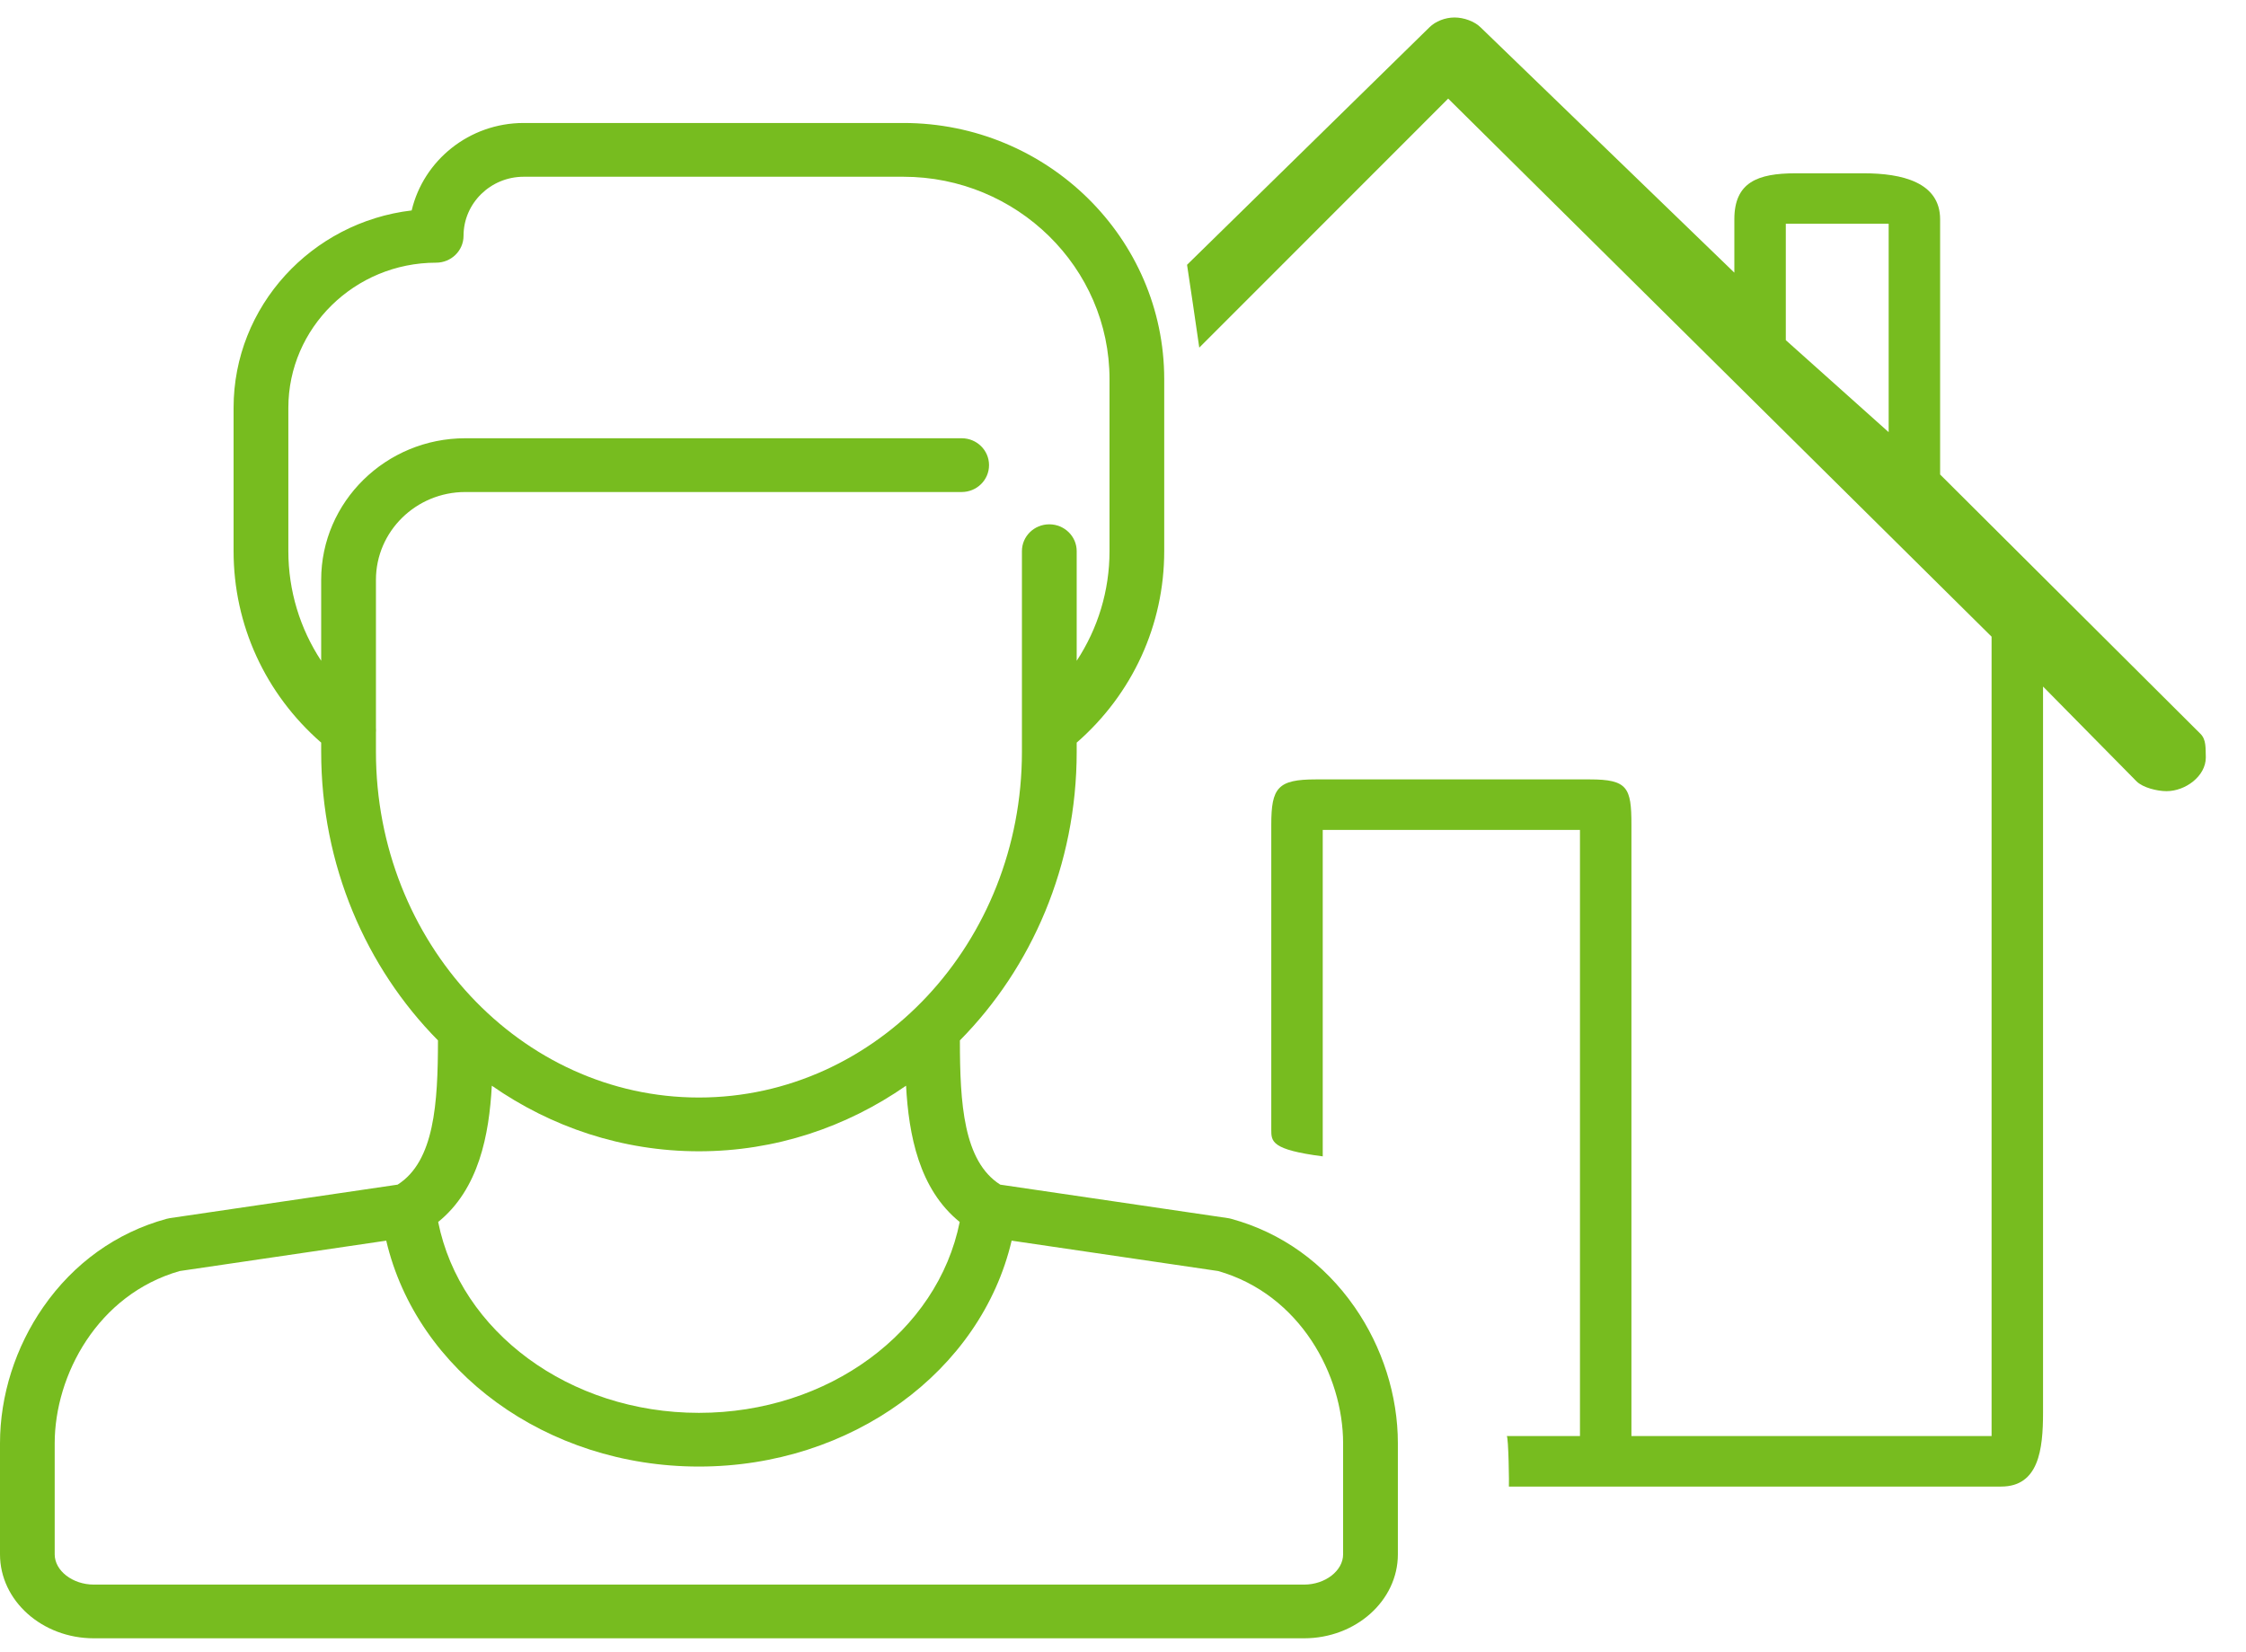
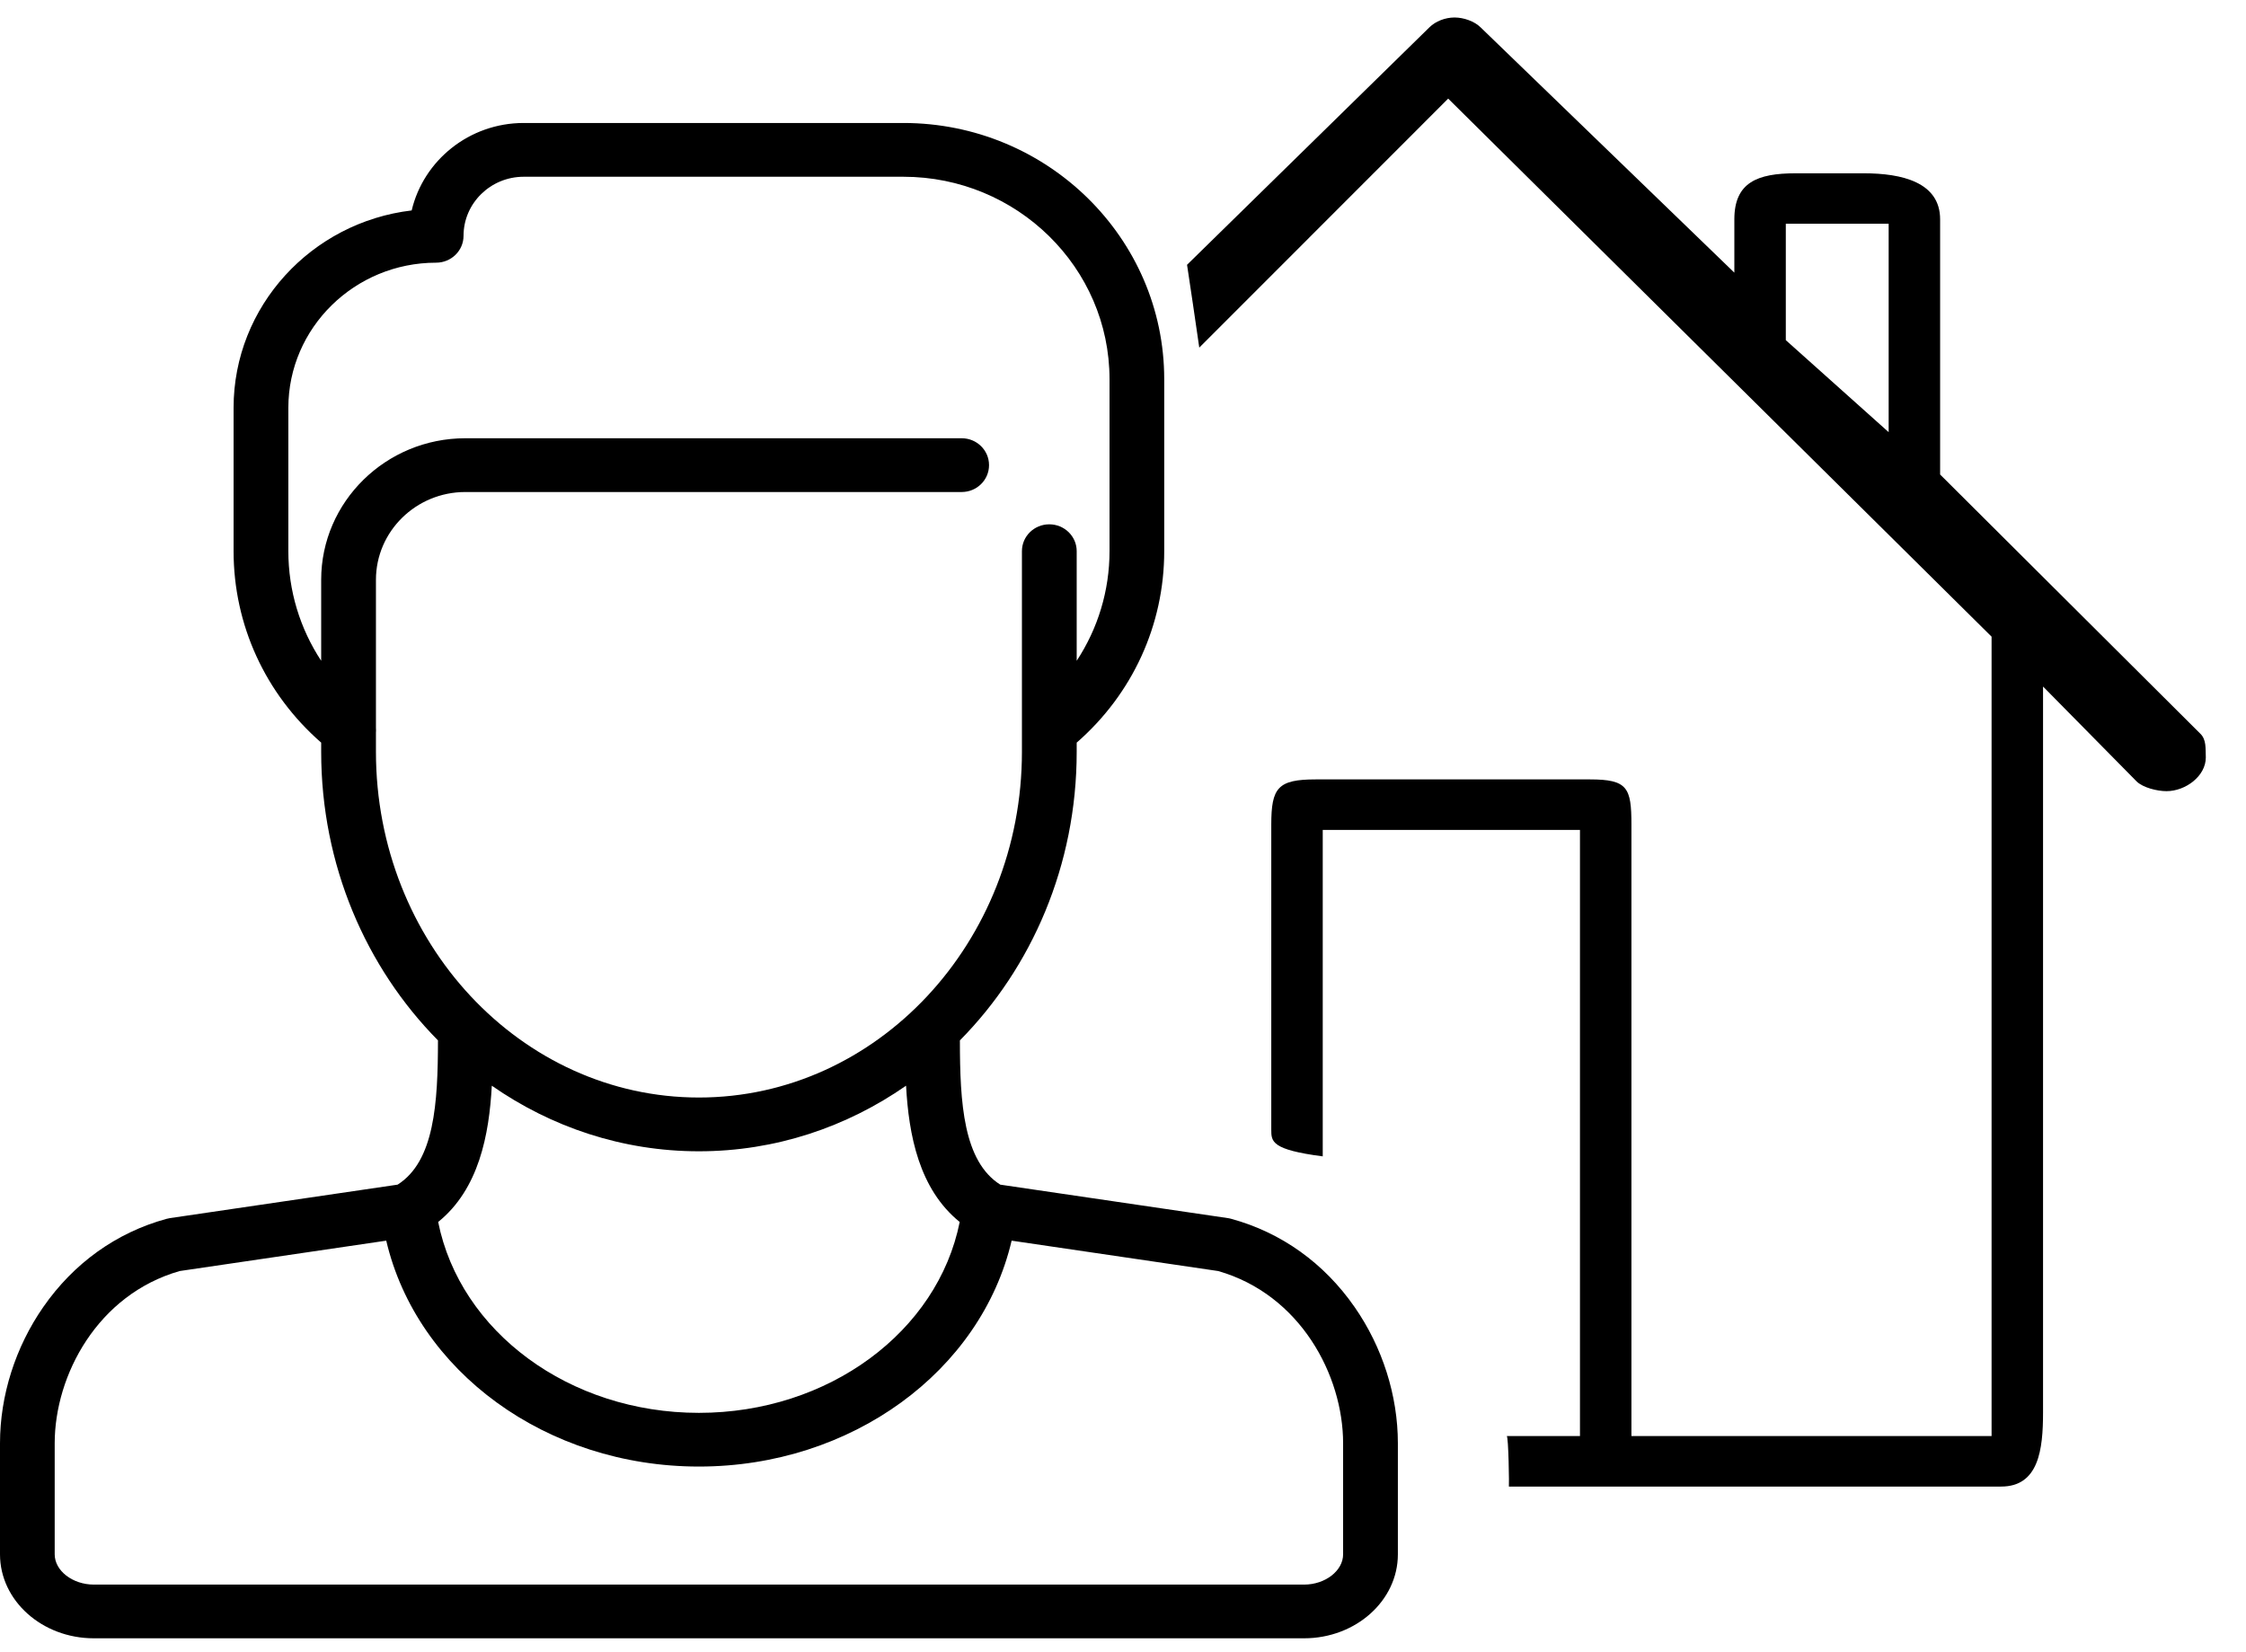
<svg xmlns="http://www.w3.org/2000/svg" width="34px" height="25px" viewBox="0 0 34 25" version="1.1">
-   <defs />
-   <g id="Symbols" stroke="none" stroke-width="1" fill="none" fill-rule="evenodd">
-     <g id="Group-3" fill="#77BC1F">
+   <g id="Symbols" fill-rule="evenodd">
+     <g id="Group-3">
      <g>
        <g transform="translate(0, 1.861871)" id="Fill-1">
          <path d="M20.332,21.67 C20.332,21.918 20.062,22.128 19.742,22.128 L1.42,22.128 C1.099,22.128 0.828,21.918 0.828,21.67 L0.828,19.989 C0.828,18.958 1.478,17.736 2.72,17.381 L5.847,16.921 C6.31,18.897 8.269,20.341 10.58,20.341 C12.891,20.341 14.851,18.897 15.314,16.921 L18.441,17.381 C19.682,17.736 20.332,18.958 20.332,19.989 L20.332,21.67 L20.332,21.67 Z M5.691,9.232 C5.693,9.207 5.693,9.183 5.691,9.157 L5.691,6.916 C5.691,6.183 6.298,5.587 7.044,5.587 L14.558,5.587 C14.787,5.587 14.972,5.405 14.972,5.18 C14.972,4.955 14.787,4.773 14.558,4.773 L7.044,4.773 C5.841,4.773 4.862,5.735 4.862,6.916 L4.862,8.142 C4.541,7.654 4.365,7.081 4.365,6.482 L4.365,4.312 C4.365,3.101 5.369,2.115 6.602,2.115 C6.831,2.115 7.017,1.933 7.017,1.708 C7.017,1.215 7.426,0.814 7.928,0.814 L13.675,0.814 C15.395,0.814 16.796,2.189 16.796,3.879 L16.796,6.482 C16.796,7.081 16.62,7.654 16.299,8.142 L16.299,6.482 C16.299,6.258 16.113,6.076 15.884,6.076 C15.655,6.076 15.47,6.258 15.47,6.482 L15.47,9.52 C15.47,12.406 13.277,14.754 10.58,14.754 C7.884,14.754 5.691,12.406 5.691,9.52 L5.691,9.232 L5.691,9.232 Z M10.58,15.568 C11.738,15.568 12.815,15.202 13.716,14.575 C13.756,15.318 13.912,16.141 14.528,16.638 C14.195,18.3 12.542,19.528 10.58,19.528 C8.619,19.528 6.966,18.3 6.633,16.638 C7.249,16.141 7.405,15.318 7.445,14.575 C8.345,15.202 9.423,15.568 10.58,15.568 L10.58,15.568 Z M18.64,16.591 C18.624,16.586 18.607,16.583 18.59,16.58 L15.142,16.073 C14.584,15.719 14.531,14.84 14.531,13.889 C15.62,12.787 16.299,11.236 16.299,9.52 L16.299,9.381 C17.144,8.644 17.624,7.599 17.624,6.482 L17.624,3.879 C17.624,1.74 15.852,0 13.675,0 L7.928,0 C7.103,0 6.411,0.567 6.232,1.324 C4.716,1.503 3.536,2.775 3.536,4.312 L3.536,6.482 C3.536,7.599 4.017,8.644 4.862,9.381 L4.862,9.52 C4.862,11.236 5.541,12.787 6.63,13.889 C6.629,14.84 6.577,15.719 6.019,16.073 L2.571,16.58 C2.554,16.583 2.537,16.586 2.52,16.591 C1.762,16.799 1.117,17.261 0.655,17.926 C0.233,18.533 -0,19.266 -0,19.989 L-0,21.67 C-0,22.371 0.637,22.941 1.42,22.941 L19.741,22.941 C20.524,22.941 21.161,22.371 21.161,21.67 L21.161,19.989 C21.161,19.266 20.928,18.533 20.506,17.926 C20.044,17.261 19.399,16.799 18.64,16.591 L18.64,16.591 Z" />
        </g>
        <g id="Group-6" transform="translate(17.91461, 0.067753)">
          <path d="M10.676,6.475 L9.119,5.082 L9.119,3.32 L10.676,3.32 L10.676,6.475 Z M15.395,11.041 L11.455,7.116 L11.455,3.253 C11.455,2.689 10.872,2.556 10.302,2.556 L9.266,2.556 C8.69,2.556 8.34,2.693 8.34,3.253 L8.34,4.06 L4.497,0.345 C4.405,0.255 4.245,0.197 4.104,0.197 C3.962,0.197 3.816,0.255 3.725,0.345 L0.055,3.941 C0.108,4.295 0.172,4.717 0.24,5.195 L4.008,1.425 L12.234,9.571 L12.234,21.673 L6.782,21.673 L6.782,12.417 C6.782,11.857 6.724,11.732 6.153,11.732 L2.004,11.732 C1.429,11.732 1.33,11.857 1.33,12.417 L1.33,17.034 C1.33,17.214 1.33,17.338 2.109,17.439 L2.109,12.497 L6.003,12.497 L6.003,21.673 L4.894,21.673 C4.922,21.673 4.932,22.438 4.927,22.438 L6.153,22.438 L12.378,22.438 C12.948,22.438 13.013,21.878 13.013,21.318 L13.013,10.326 L14.429,11.762 C14.525,11.857 14.741,11.91 14.882,11.91 C15.17,11.91 15.477,11.682 15.477,11.4 C15.472,11.26 15.486,11.13 15.395,11.041 L15.395,11.041 Z" id="Fill-4" />
        </g>
      </g>
    </g>
  </g>
</svg>
